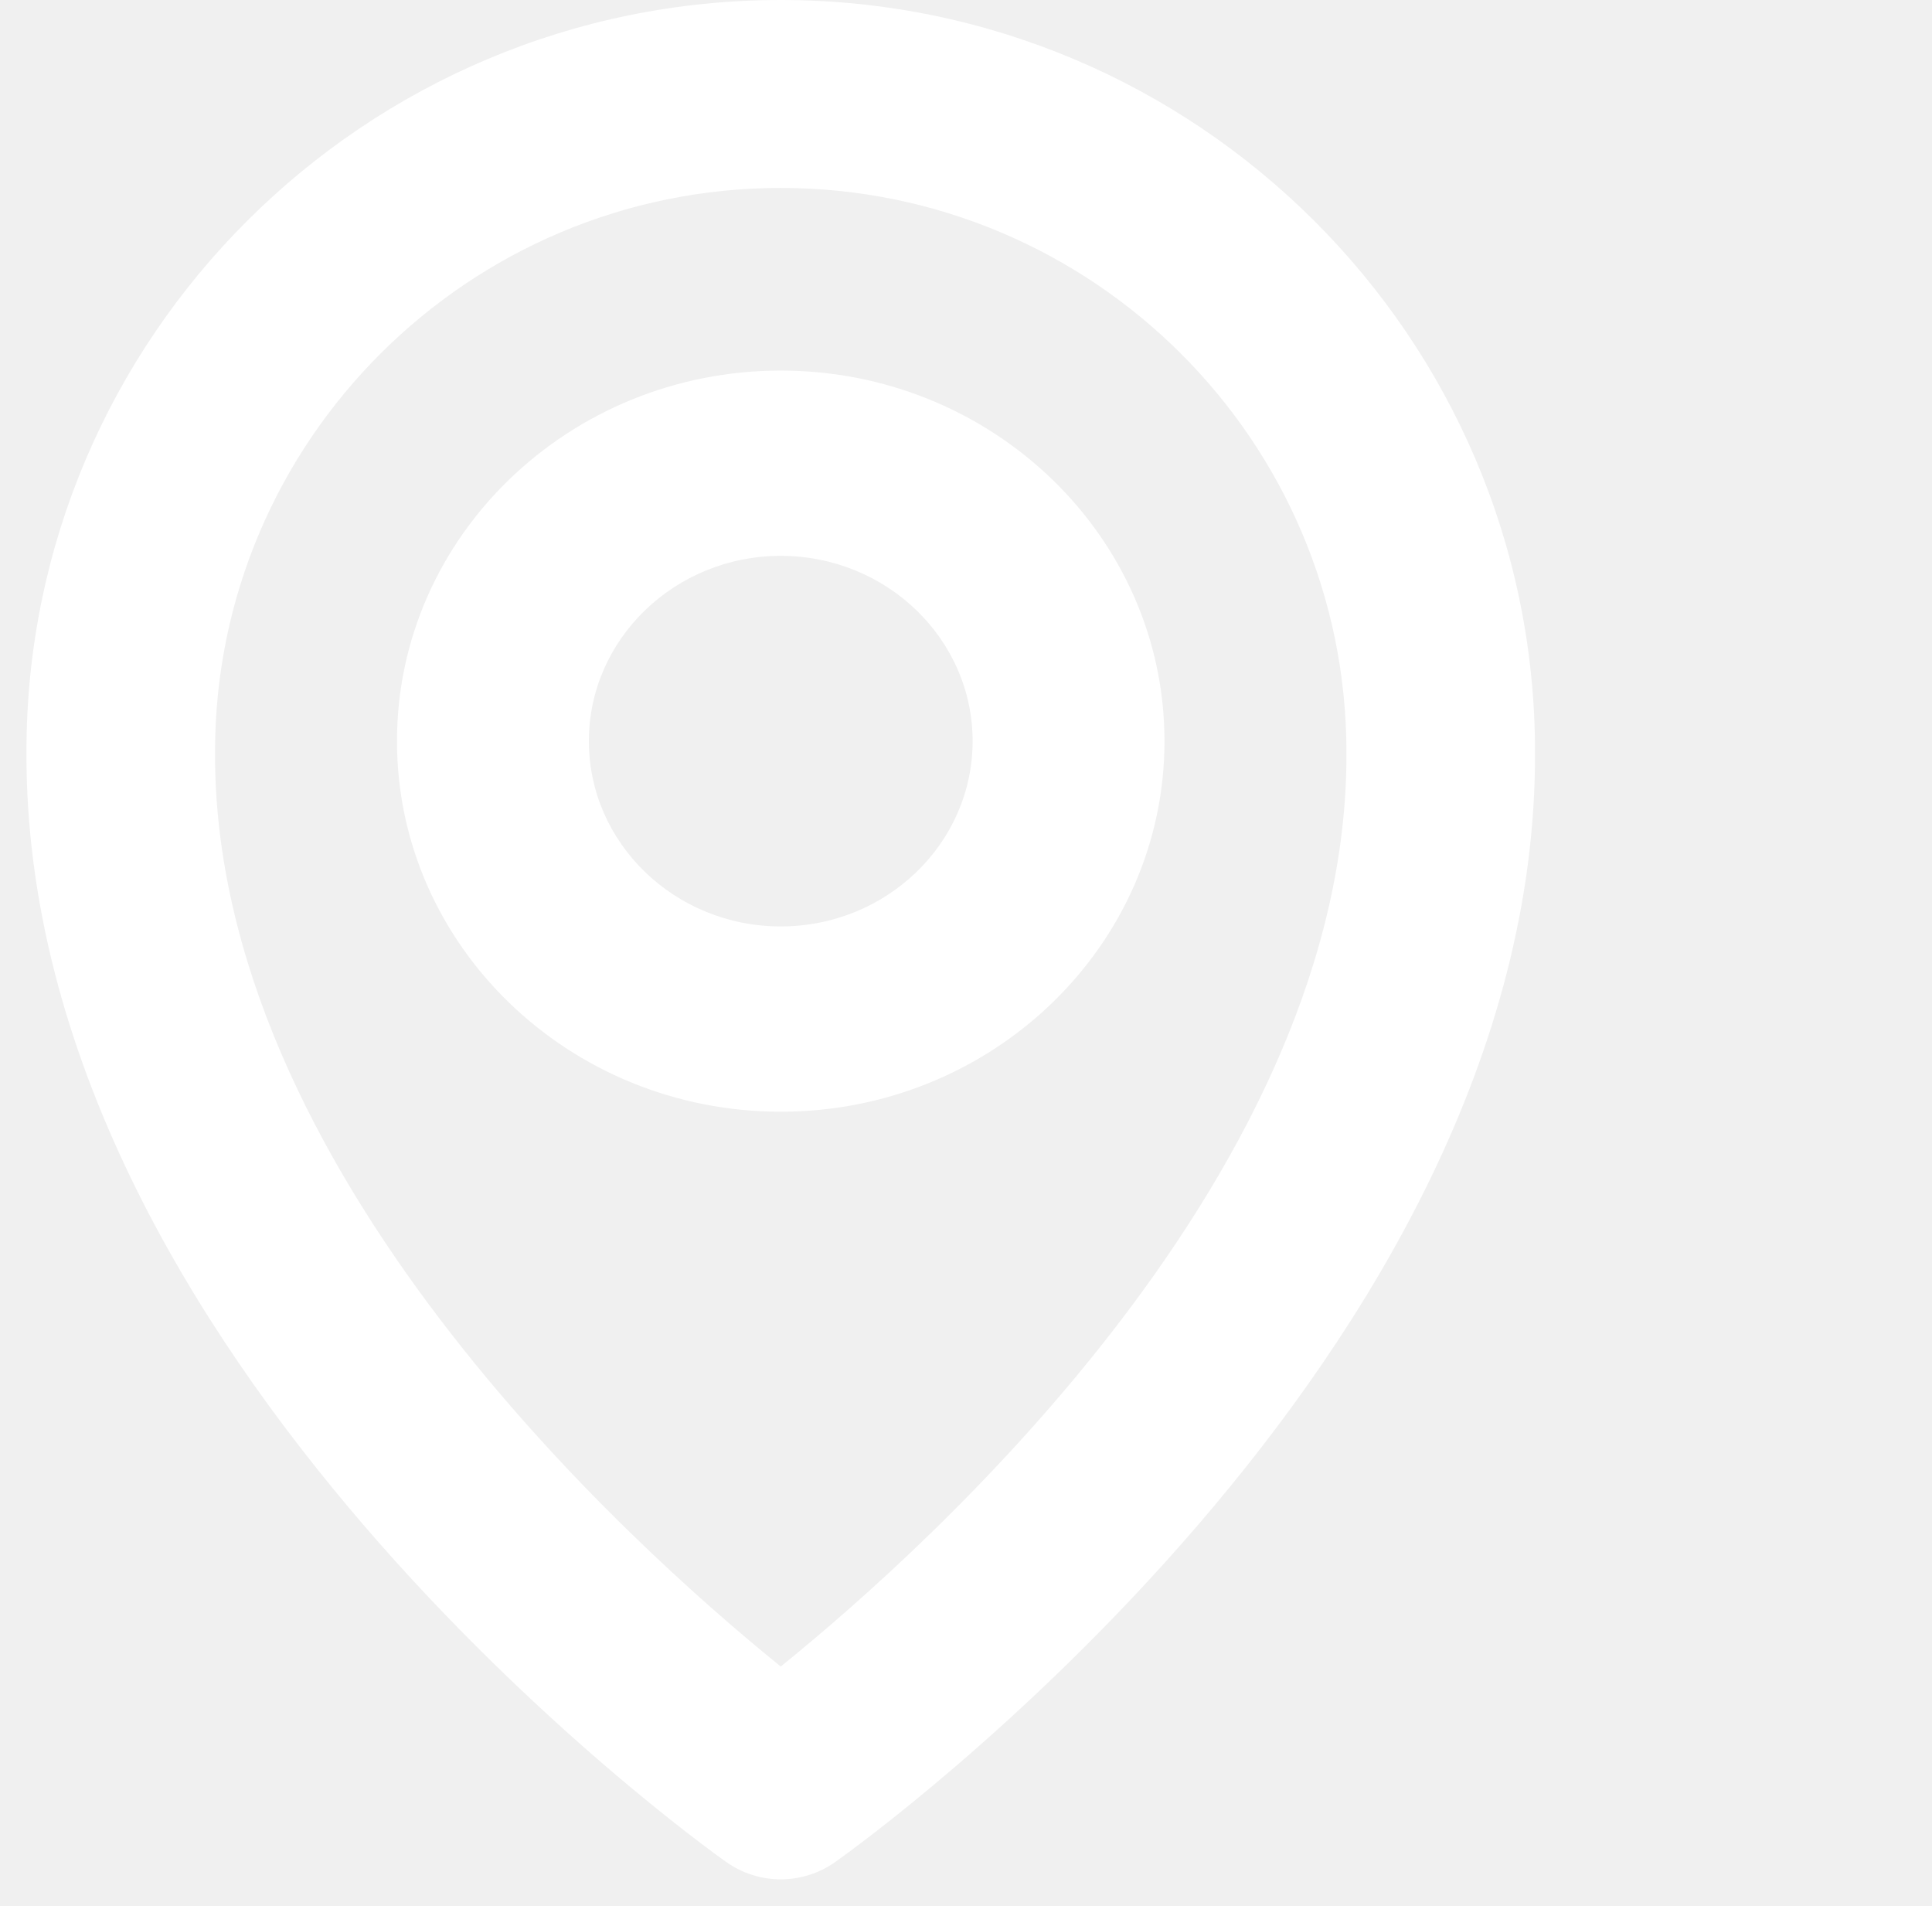
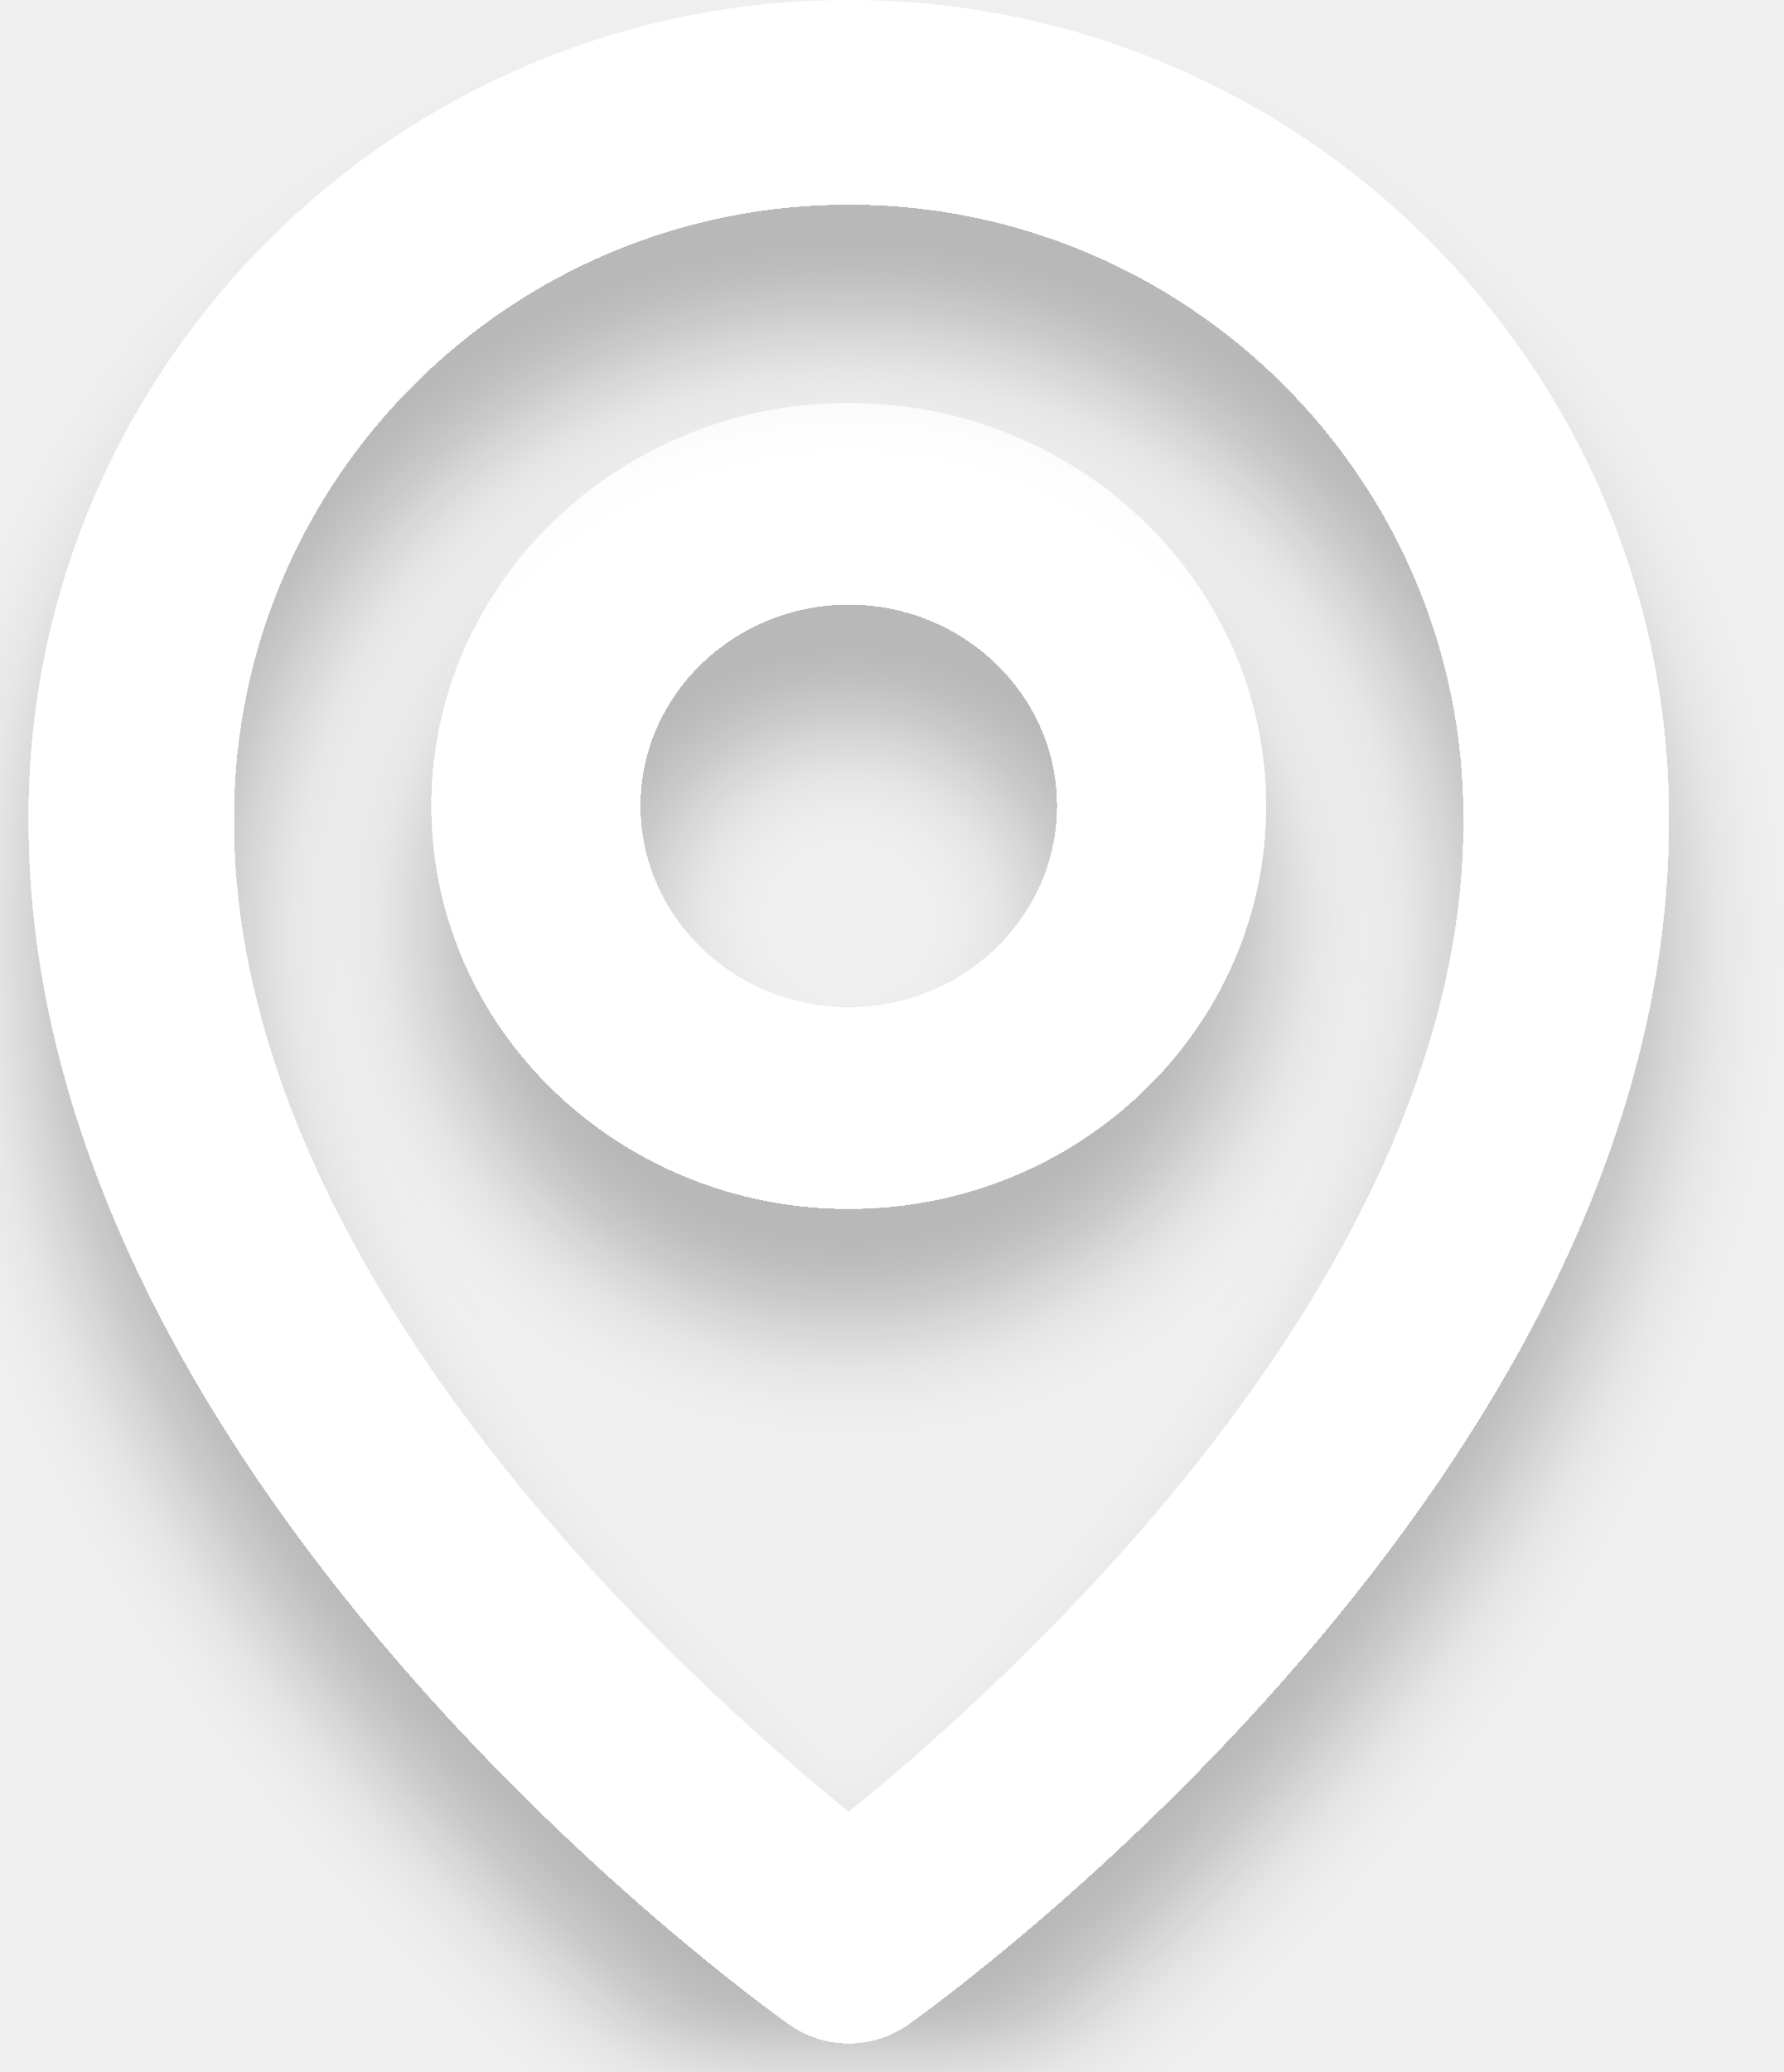
- <svg xmlns="http://www.w3.org/2000/svg" width="73" height="72" viewBox="0 0 73 72" fill="none">
-   <path d="M29.5 42C37.497 42 44 35.721 44 28C44 20.279 37.497 14 29.5 14C21.503 14 15 20.279 15 28C15 35.721 21.503 42 29.5 42ZM29.5 21C33.498 21 36.75 24.14 36.75 28C36.75 31.86 33.498 35 29.5 35C25.502 35 22.25 31.86 22.25 28C22.25 24.14 25.502 21 29.5 21Z" fill="white" />
-   <path d="M27.434 70.34C28.037 70.769 28.759 71 29.5 71C30.241 71 30.963 70.769 31.566 70.34C32.649 69.577 58.103 51.262 58 28.4C58 12.741 45.214 0 29.5 0C13.786 0 1 12.741 1 28.383C0.897 51.262 26.351 69.577 27.434 70.34ZM29.5 7.1C41.288 7.1 50.875 16.653 50.875 28.418C50.95 44.173 35.243 58.32 29.5 62.96C23.761 58.316 8.05 44.166 8.125 28.4C8.125 16.653 17.712 7.1 29.5 7.1Z" fill="white" />
+ <svg xmlns="http://www.w3.org/2000/svg" width="62" height="72" viewBox="0 0 62 72" fill="none">
+   <g filter="url(#filter0_d_1899_2)">
+     <path d="M29.5 42C37.497 42 44 35.721 44 28C44 20.279 37.497 14 29.5 14C21.503 14 15 20.279 15 28C15 35.721 21.503 42 29.5 42ZM29.5 21C33.498 21 36.75 24.14 36.75 28C36.75 31.86 33.498 35 29.5 35C25.502 35 22.25 31.86 22.25 28C22.25 24.14 25.502 21 29.5 21Z" fill="white" />
+   </g>
+   <g filter="url(#filter1_d_1899_2)">
+     <path d="M27.434 70.34C28.037 70.769 28.759 71 29.5 71C30.241 71 30.963 70.769 31.566 70.34C32.649 69.577 58.103 51.262 58 28.4C58 12.741 45.214 0 29.5 0C13.786 0 1 12.741 1 28.383C0.897 51.262 26.351 69.577 27.434 70.34ZM29.5 7.1C41.288 7.1 50.875 16.653 50.875 28.418C50.95 44.173 35.243 58.32 29.5 62.96C23.761 58.316 8.05 44.166 8.125 28.4C8.125 16.653 17.712 7.1 29.5 7.1Z" fill="white" />
+   </g>
+   <defs>
+     <filter id="filter0_d_1899_2" x="11" y="14" width="37" height="36" filterUnits="userSpaceOnUse" color-interpolation-filters="sRGB">
+       <feFlood flood-opacity="0" result="BackgroundImageFix" />
+       <feColorMatrix in="SourceAlpha" type="matrix" values="0 0 0 0 0 0 0 0 0 0 0 0 0 0 0 0 0 0 127 0" result="hardAlpha" />
+       <feOffset dy="4" />
+       <feGaussianBlur stdDeviation="2" />
+       <feComposite in2="hardAlpha" operator="out" />
+       <feColorMatrix type="matrix" values="0 0 0 0 0 0 0 0 0 0 0 0 0 0 0 0 0 0 0.25 0" />
+       <feBlend mode="normal" in2="BackgroundImageFix" result="effect1_dropShadow_1899_2" />
+       <feBlend mode="normal" in="SourceGraphic" in2="effect1_dropShadow_1899_2" result="shape" />
+     </filter>
+     <filter id="filter1_d_1899_2" x="-3" y="0" width="65" height="79" filterUnits="userSpaceOnUse" color-interpolation-filters="sRGB">
+       <feFlood flood-opacity="0" result="BackgroundImageFix" />
+       <feColorMatrix in="SourceAlpha" type="matrix" values="0 0 0 0 0 0 0 0 0 0 0 0 0 0 0 0 0 0 127 0" result="hardAlpha" />
+       <feOffset dy="4" />
+       <feGaussianBlur stdDeviation="2" />
+       <feComposite in2="hardAlpha" operator="out" />
+       <feColorMatrix type="matrix" values="0 0 0 0 0 0 0 0 0 0 0 0 0 0 0 0 0 0 0.25 0" />
+       <feBlend mode="normal" in2="BackgroundImageFix" result="effect1_dropShadow_1899_2" />
+       <feBlend mode="normal" in="SourceGraphic" in2="effect1_dropShadow_1899_2" result="shape" />
+     </filter>
+   </defs>
</svg>
